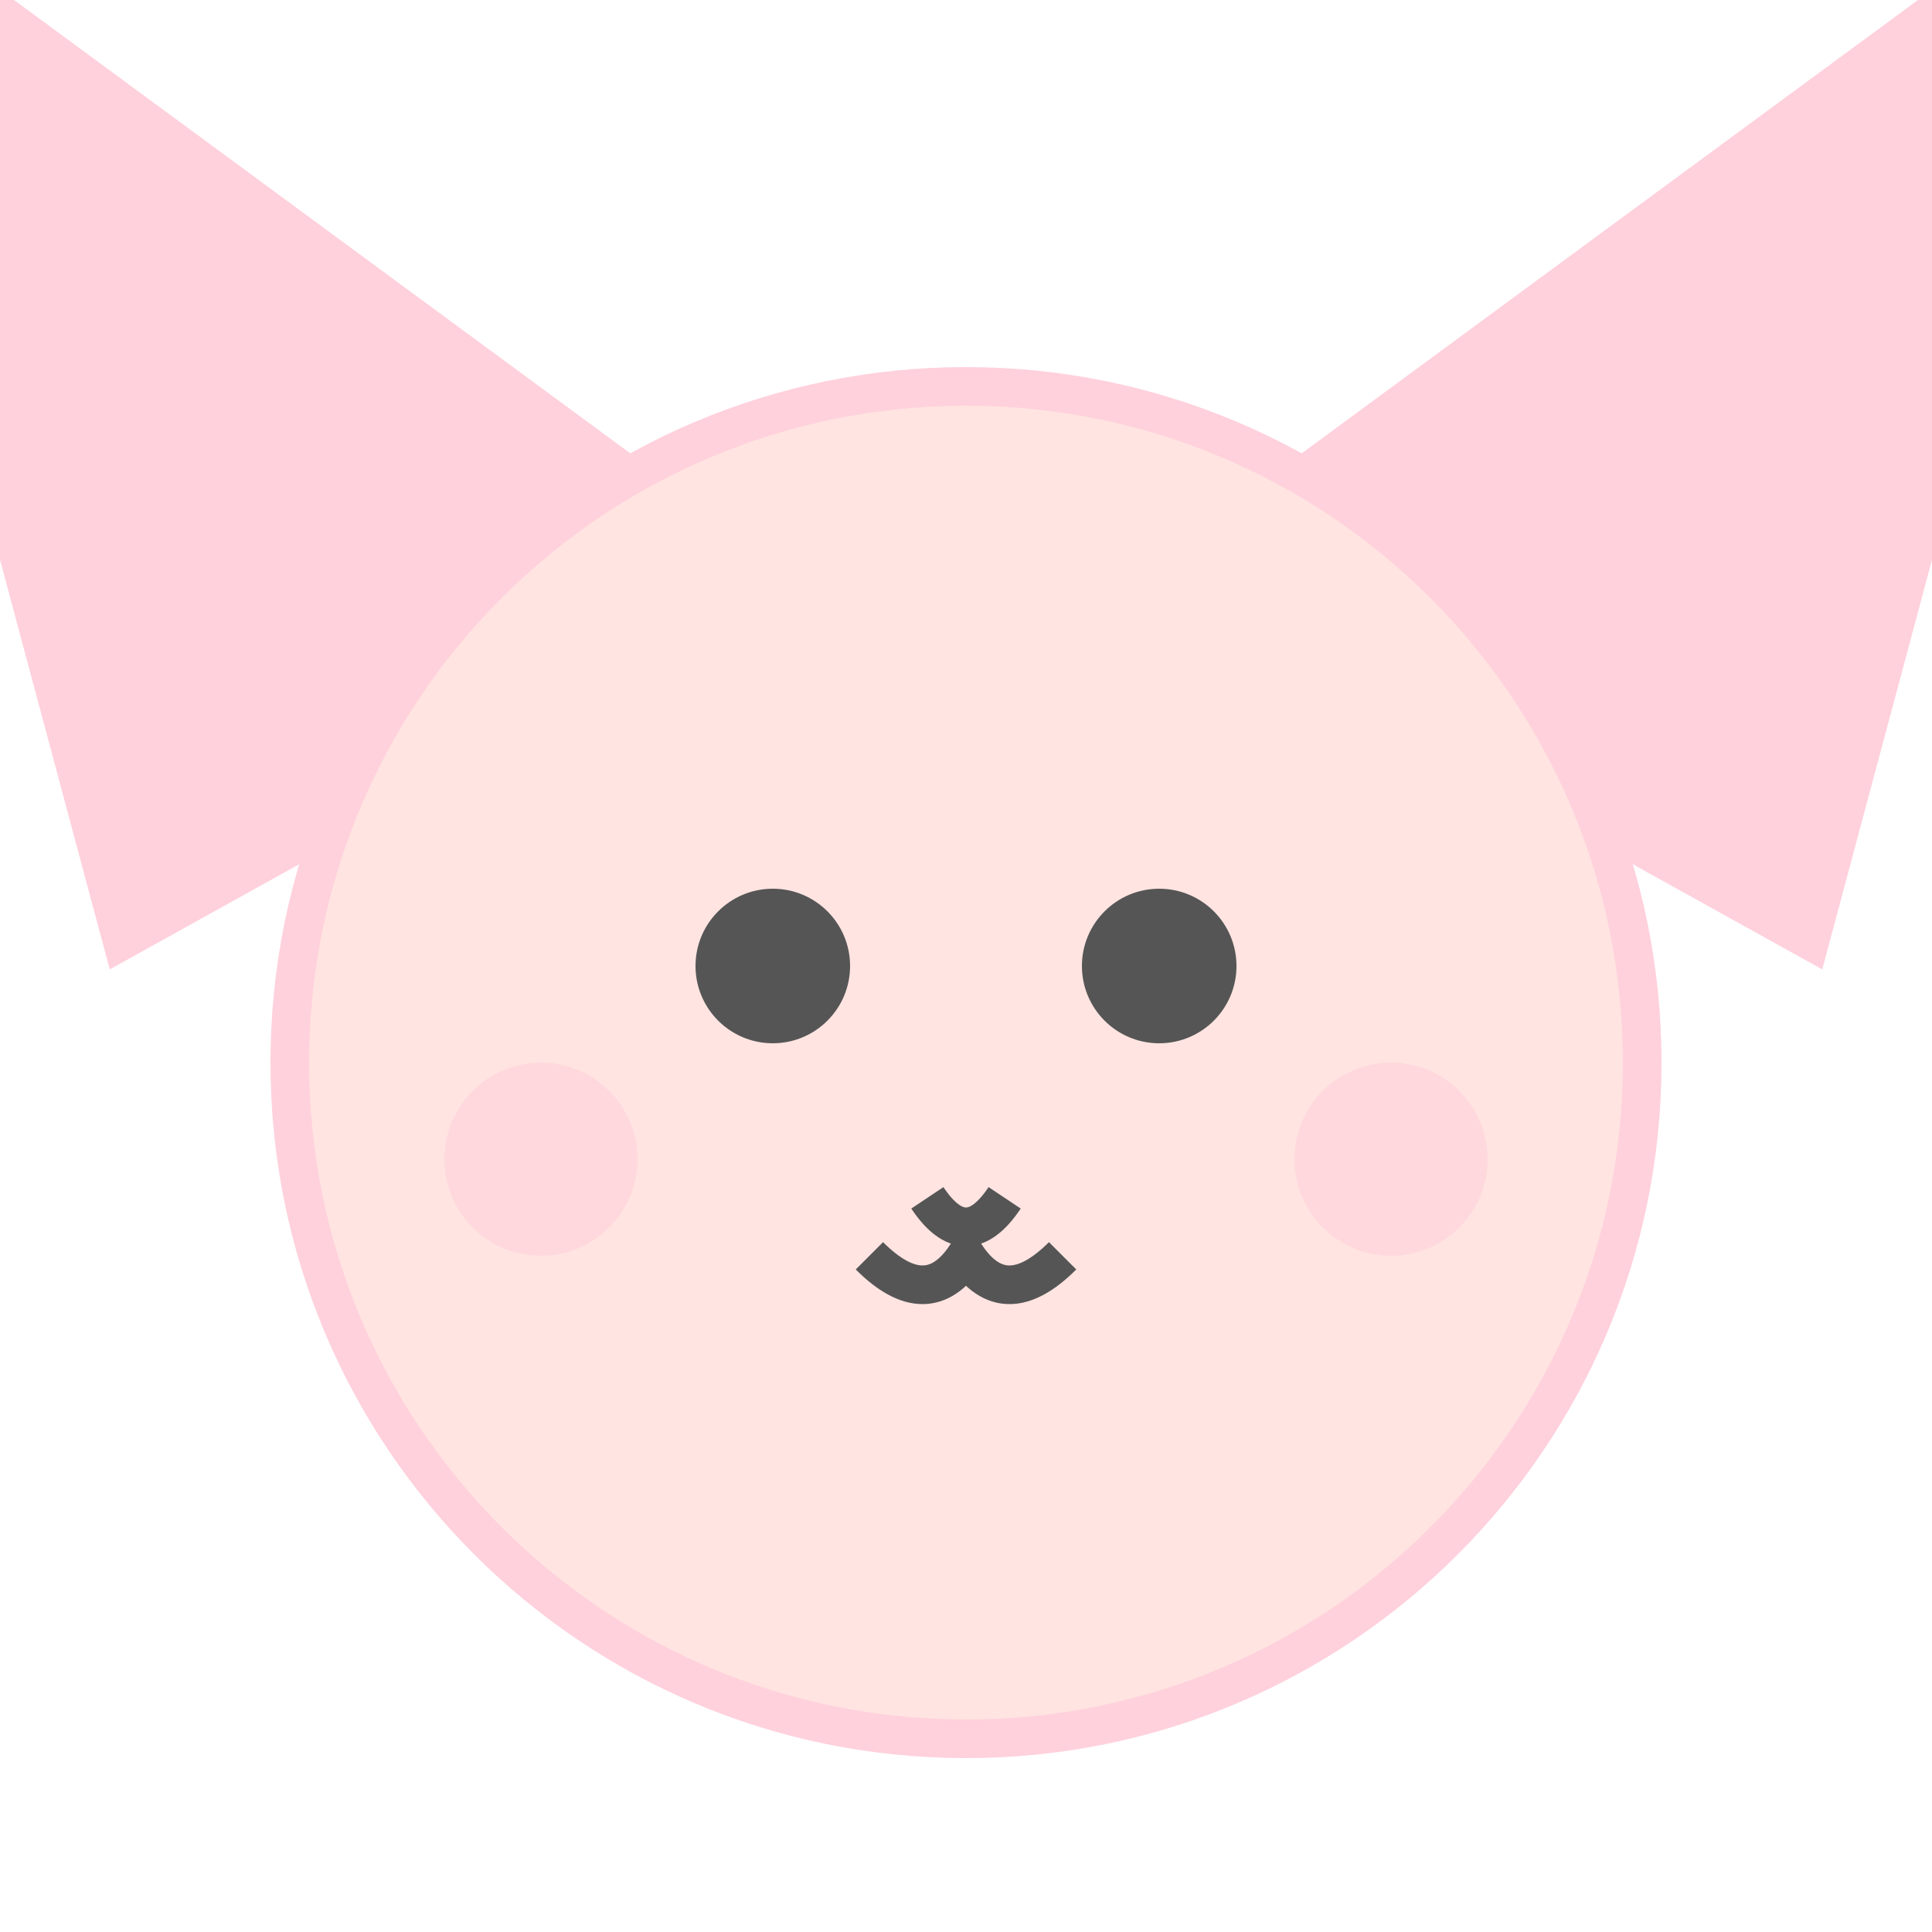
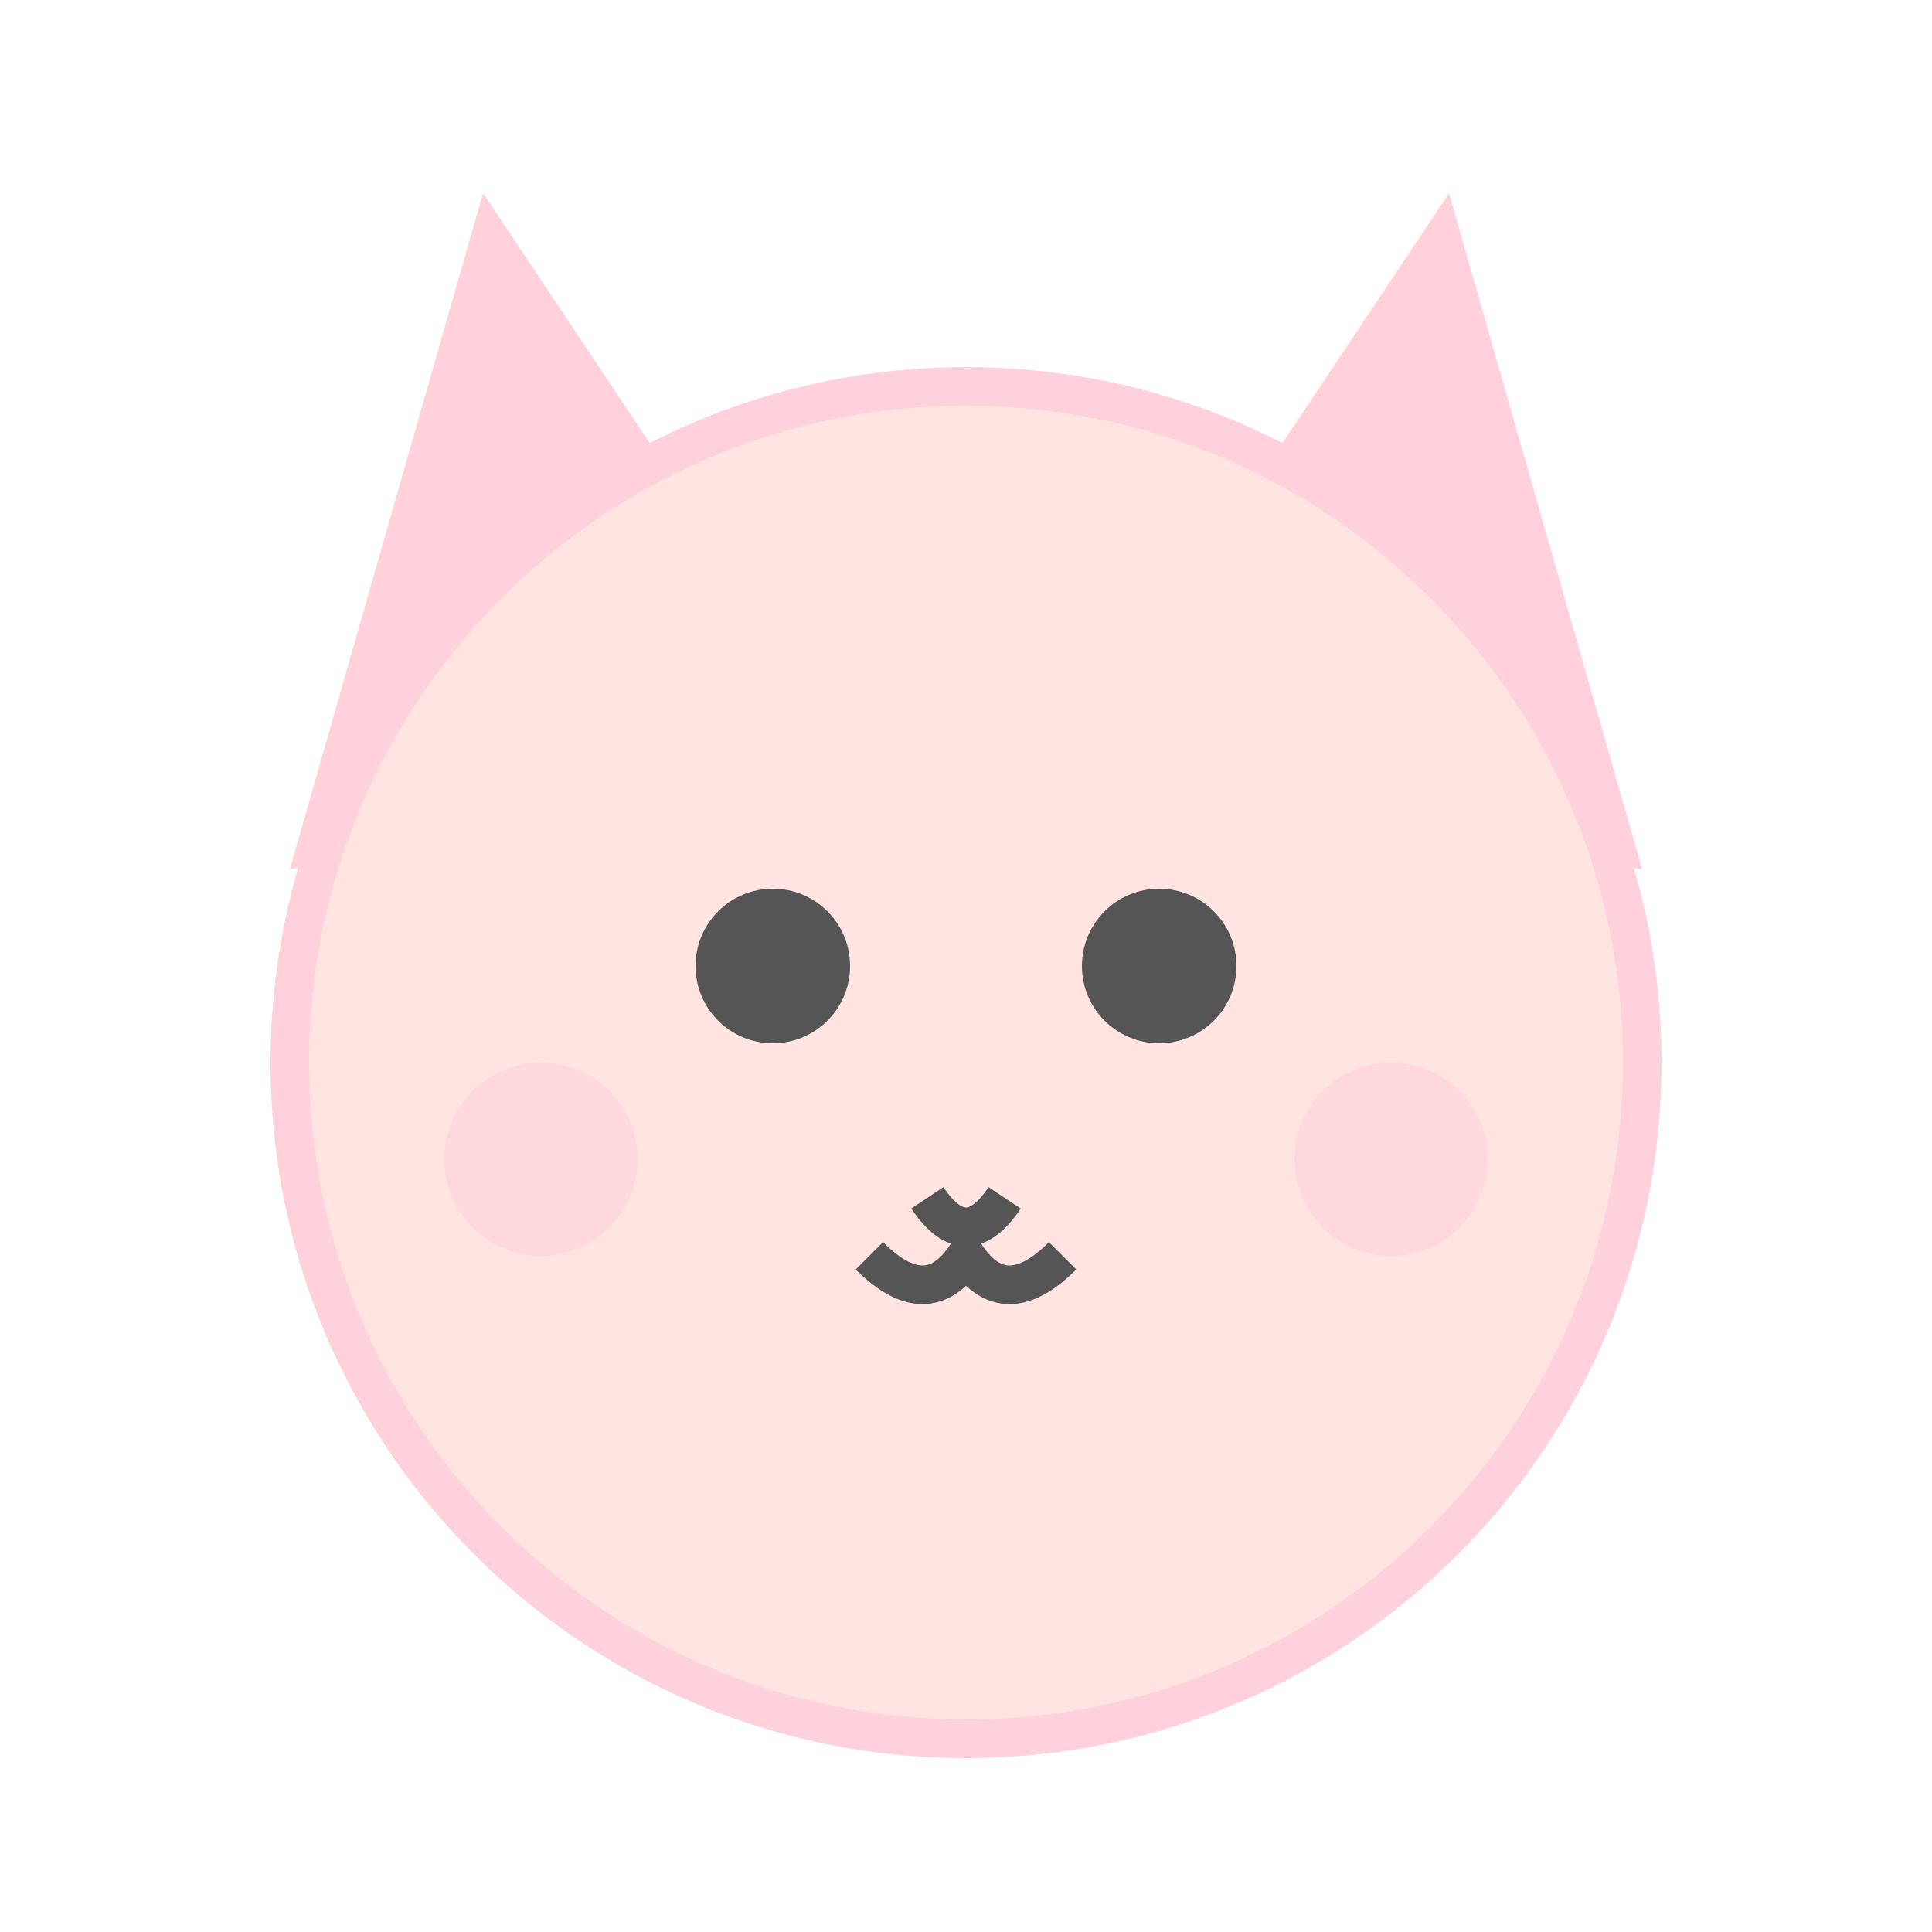
<svg xmlns="http://www.w3.org/2000/svg" viewBox="0 0 100 100">
-   <path d="M5 45 L5 -15 L45 35 Z" fill="#FFD1DC" transform="rotate(-15, 25, 45)" />
-   <path d="M95 45 L95 -15 L55 35 Z" fill="#FFD1DC" transform="rotate(15, 75, 45)" />
+   <path d="M15 45 L25 10 L45 40 Z" fill="#FFD1DC" />
+   <path d="M85 45 L75 10 L55 40 Z" fill="#FFD1DC" />
  <circle cx="50" cy="55" r="35" fill="#FFE4E1" stroke="#FFD1DC" stroke-width="2" />
  <circle cx="40" cy="50" r="4" fill="#555" />
  <circle cx="60" cy="50" r="4" fill="#555" />
  <path d="M48 62 Q50 65 52 62" fill="none" stroke="#555" stroke-width="2" />
  <path d="M45 65 Q48 68 50 65 Q52 68 55 65" fill="none" stroke="#555" stroke-width="2" />
  <circle cx="28" cy="60" r="5" fill="#FFD1DC" opacity="0.6" />
  <circle cx="72" cy="60" r="5" fill="#FFD1DC" opacity="0.6" />
</svg>
